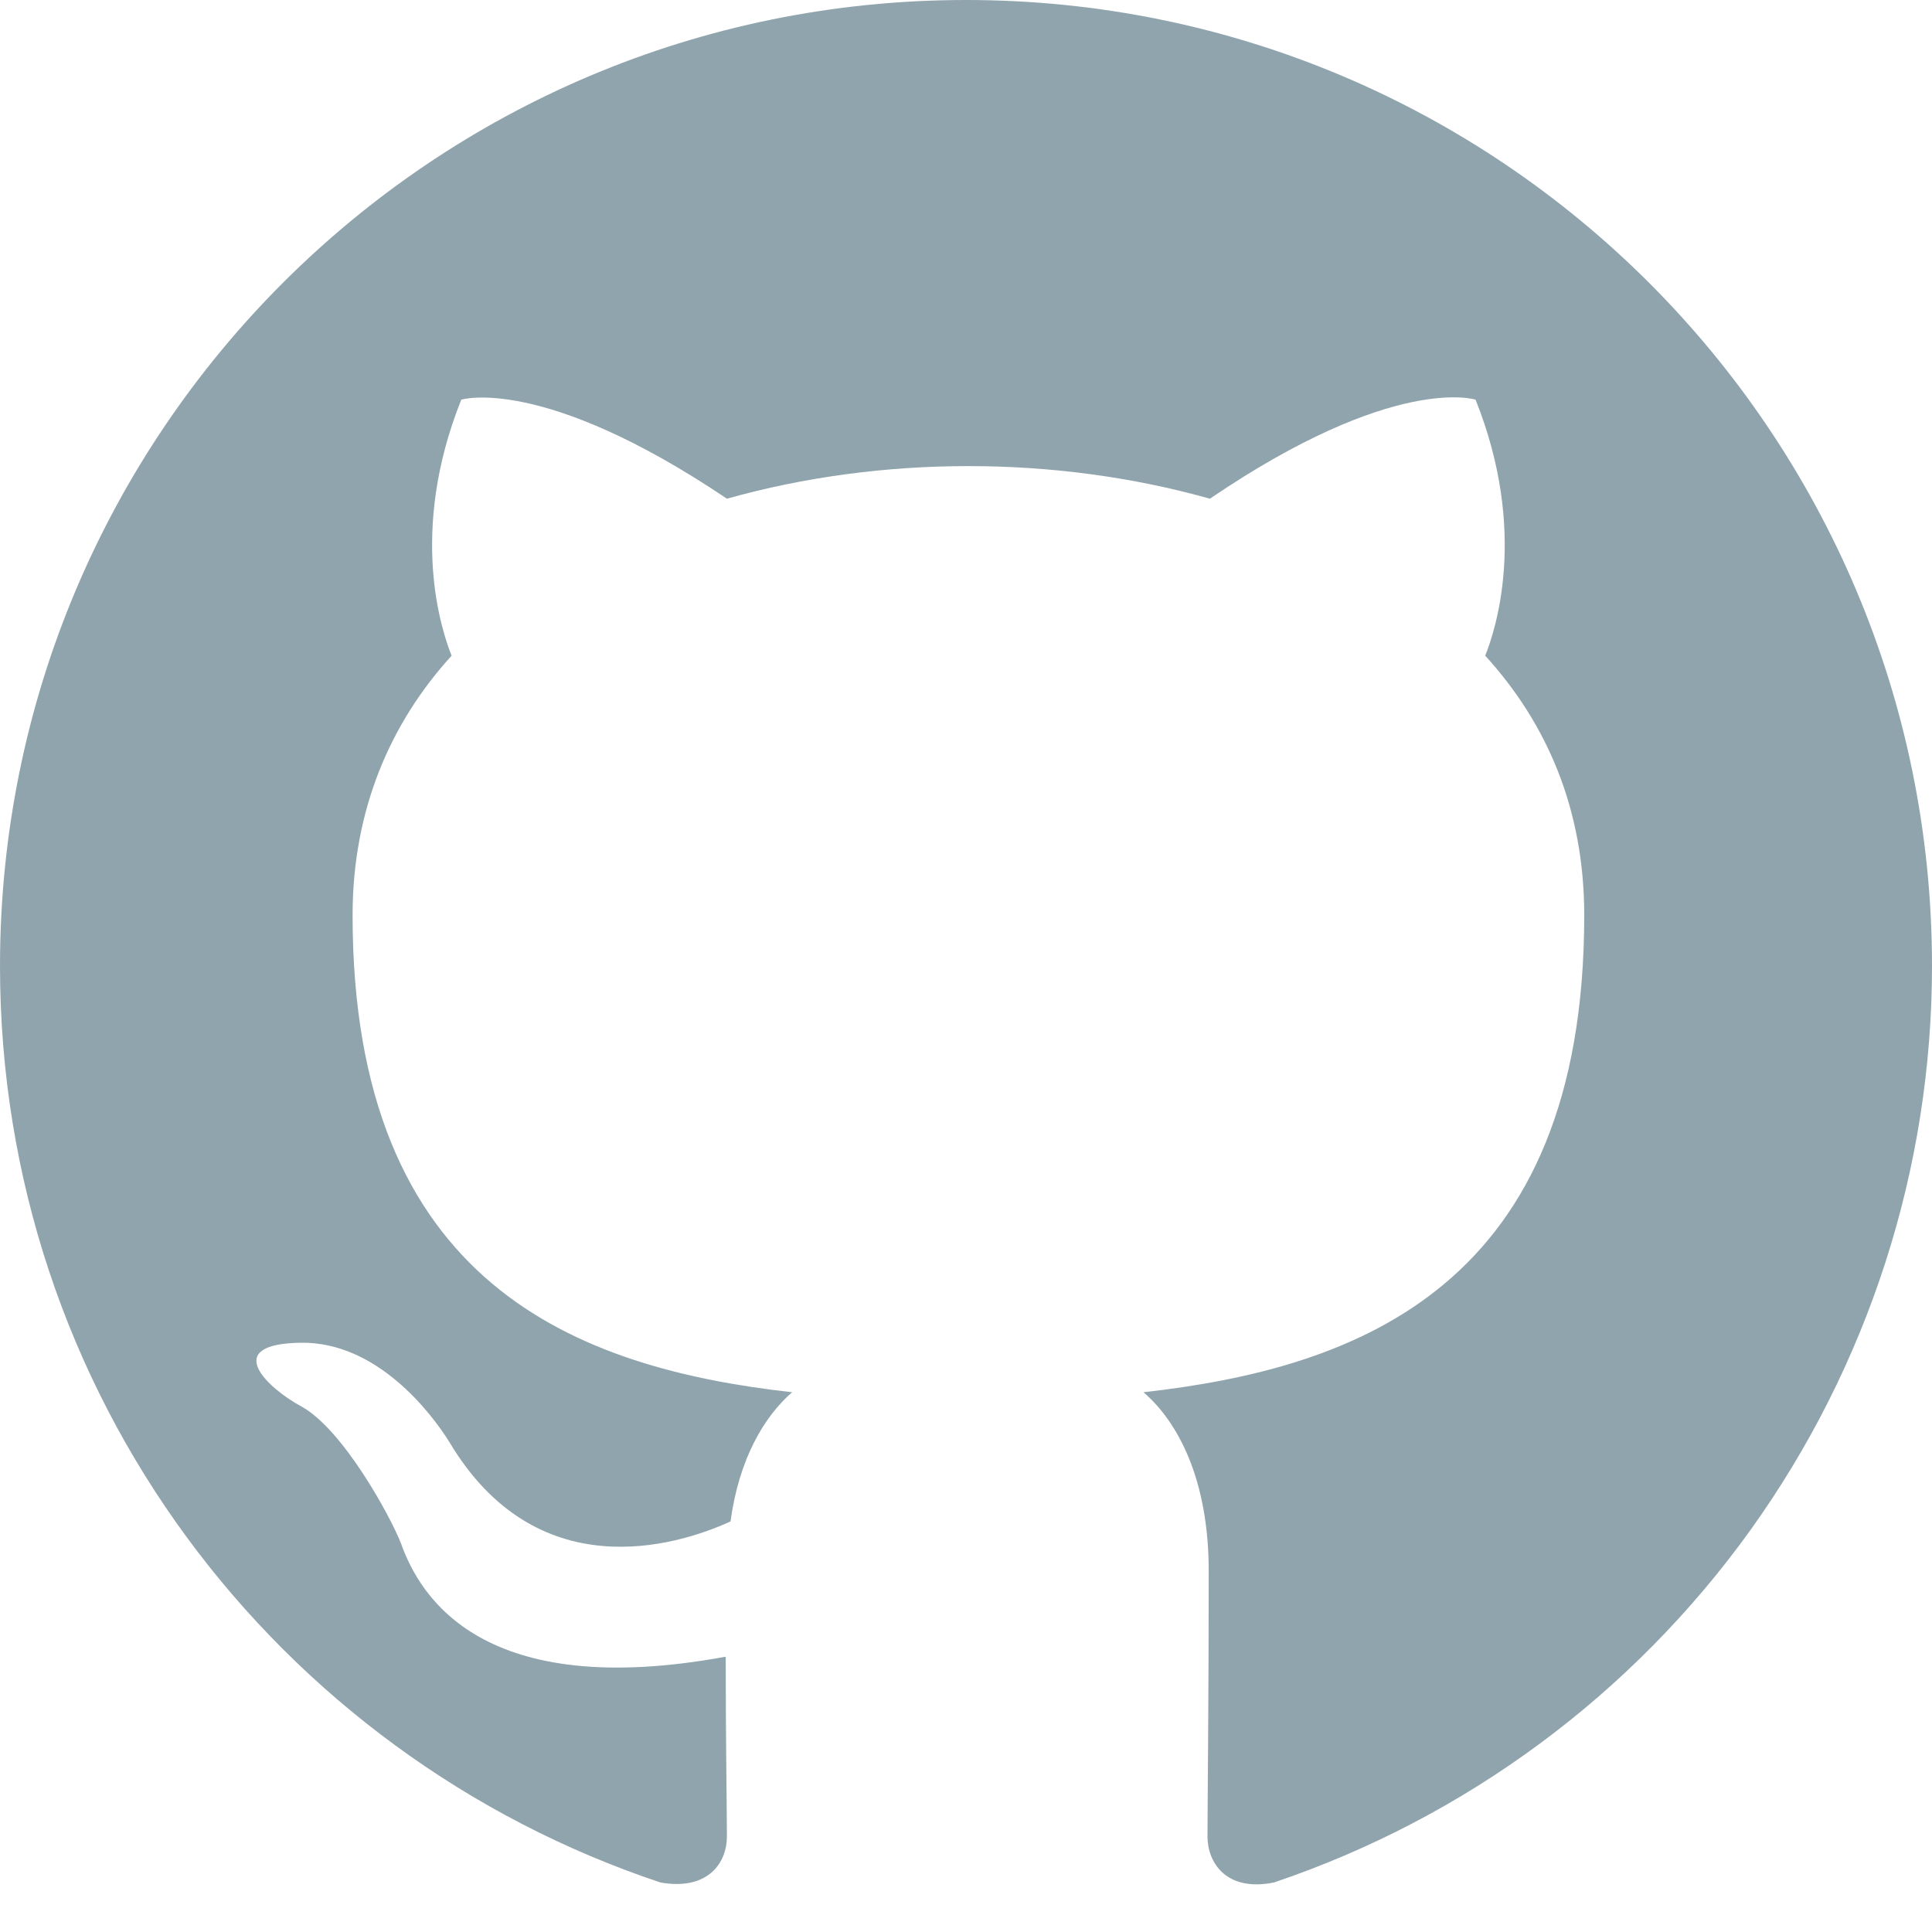
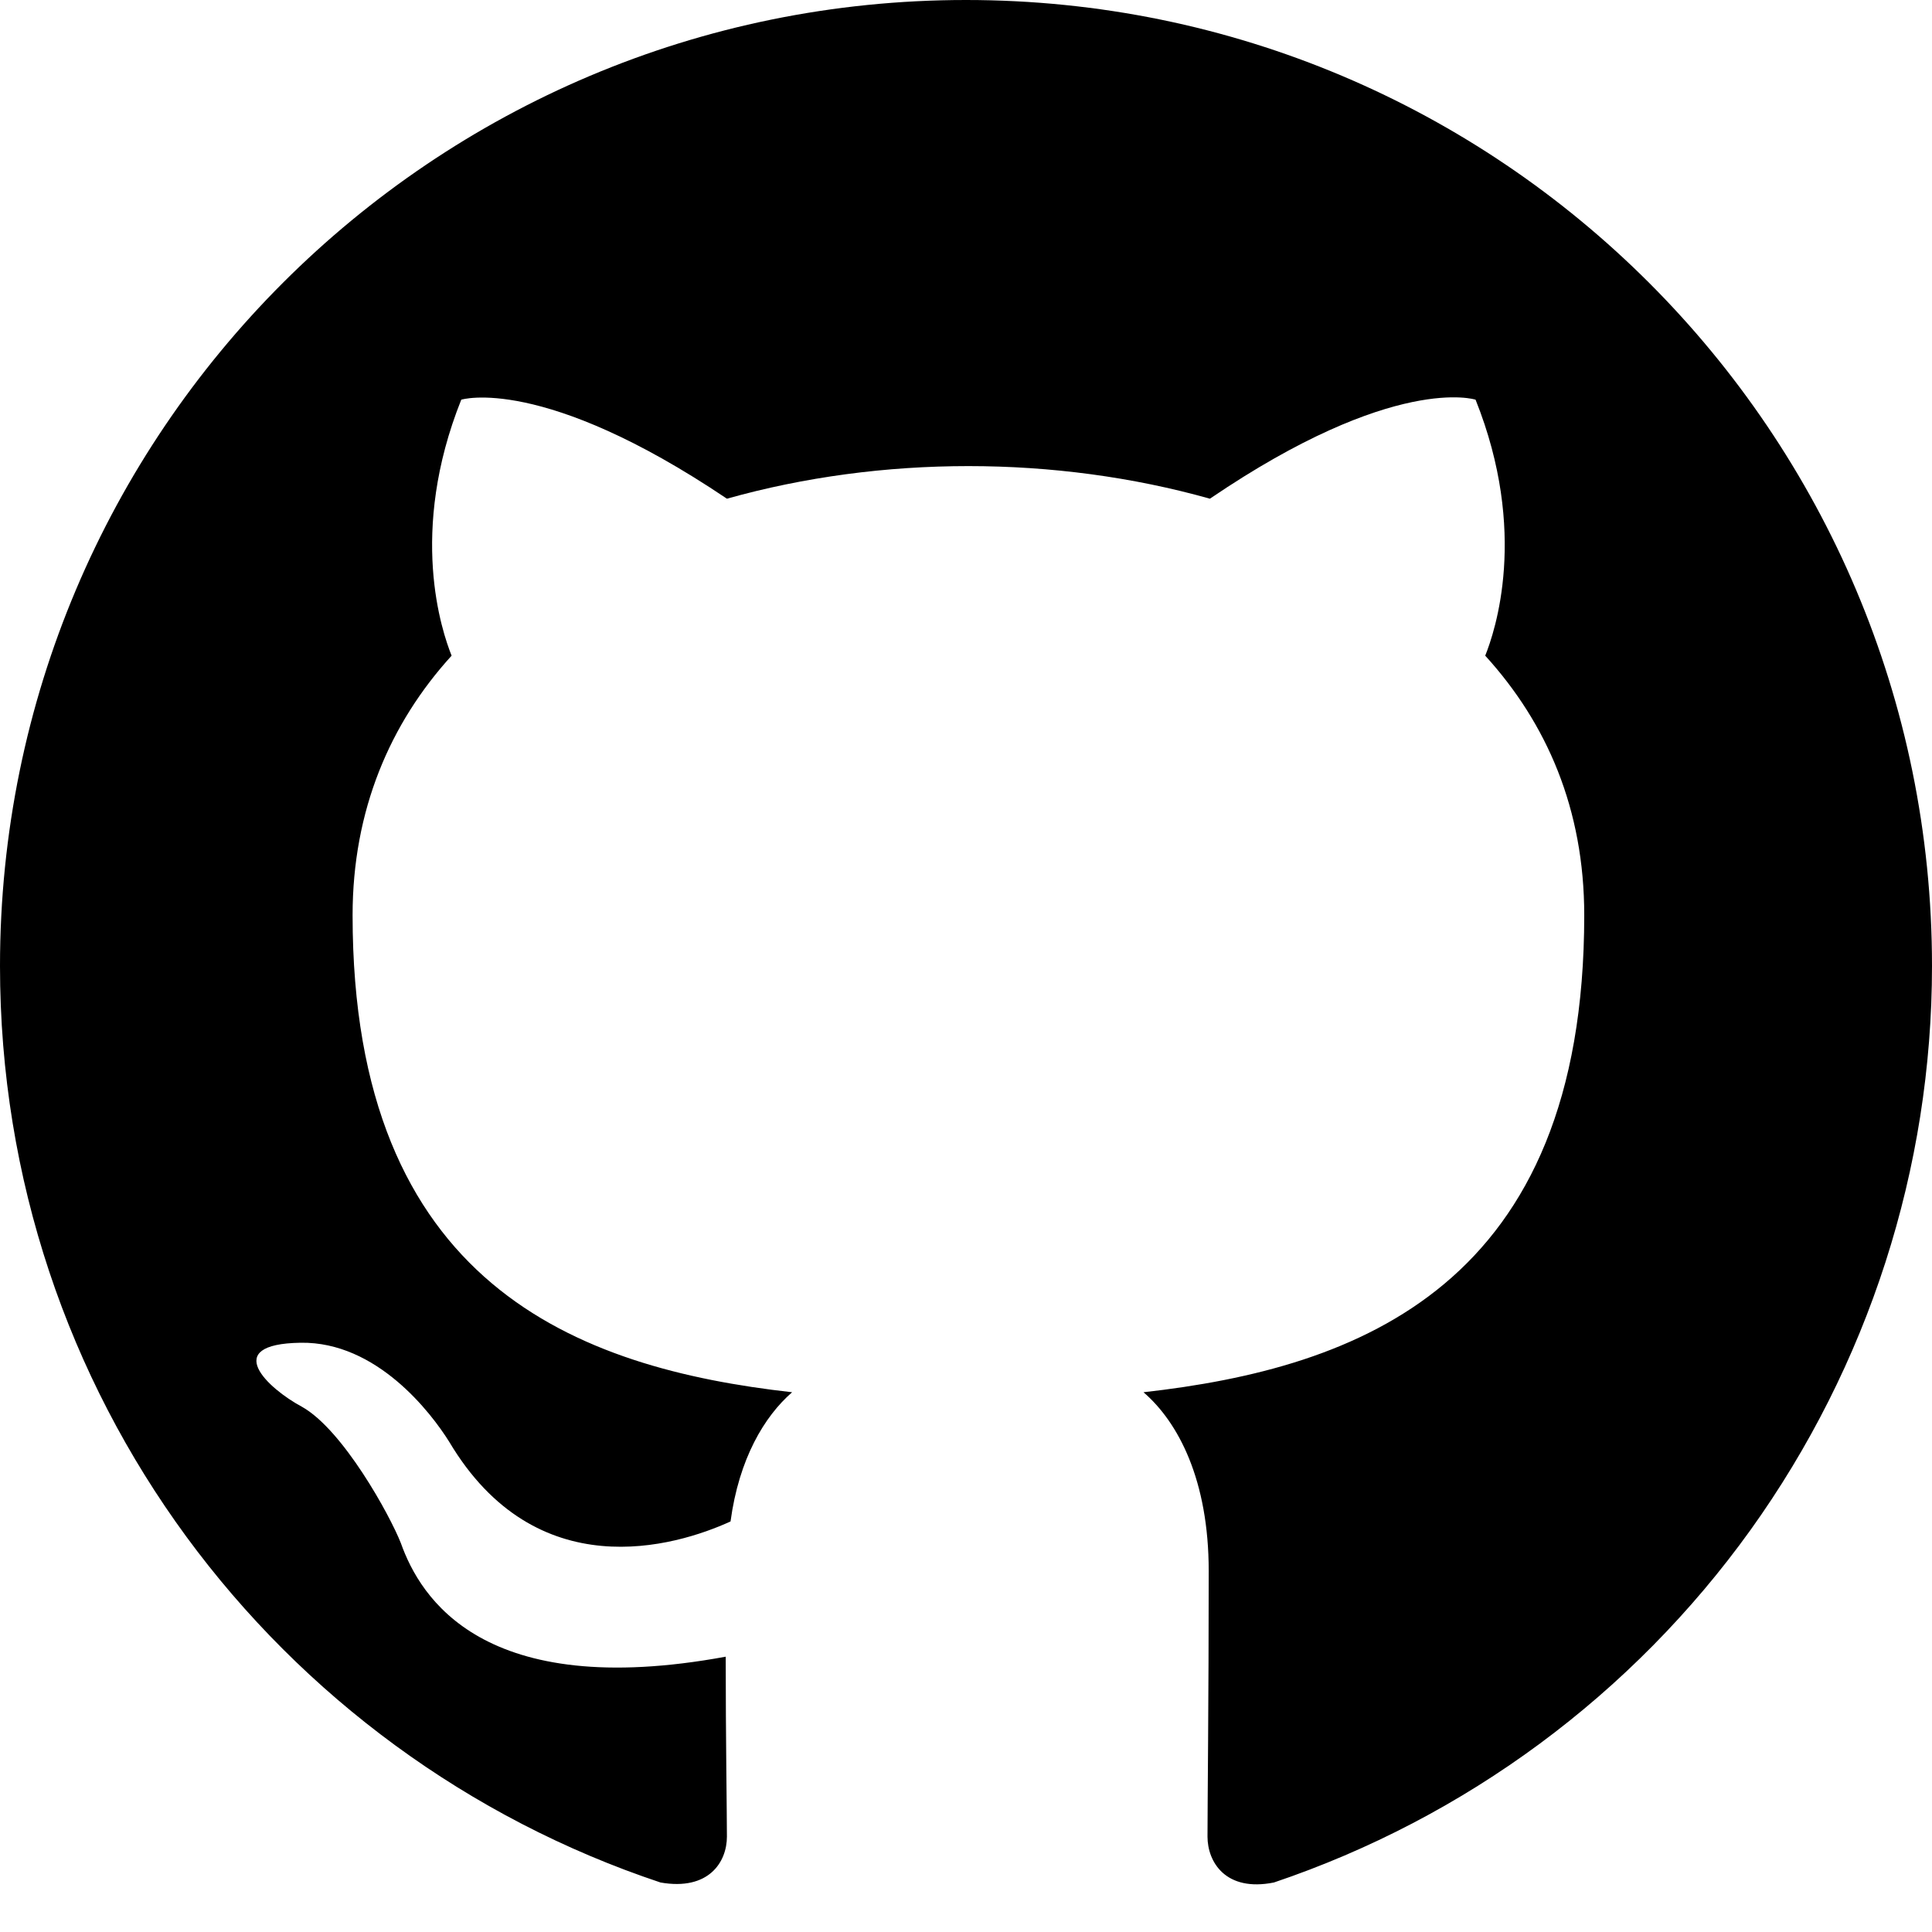
- <svg xmlns="http://www.w3.org/2000/svg" width="16" height="16" viewBox="0 0 16 16" fill="#90A4AE">
+ <svg xmlns="http://www.w3.org/2000/svg" width="16" height="16" viewBox="0 0 16 16">
  <path fill-rule="evenodd" clip-rule="evenodd" d="M8 0C3.58 0 0 3.58 0 8C0 11.54 2.29 14.53 5.47 15.59C5.87 15.66 6.02 15.42 6.02 15.21C6.02 15.02 6.01 14.39 6.01 13.72C4 14.09 3.48 13.23 3.32 12.78C3.23 12.55 2.84 11.84 2.5 11.65C2.22 11.5 1.82 11.13 2.49 11.12C3.12 11.11 3.57 11.7 3.72 11.94C4.44 13.15 5.59 12.81 6.05 12.6C6.12 12.08 6.33 11.73 6.56 11.53C4.78 11.33 2.92 10.64 2.92 7.58C2.92 6.71 3.23 5.99 3.74 5.43C3.66 5.23 3.38 4.41 3.82 3.31C3.82 3.31 4.49 3.1 6.02 4.13C6.66 3.95 7.34 3.86 8.02 3.86C8.7 3.86 9.38 3.95 10.02 4.13C11.55 3.09 12.22 3.31 12.22 3.31C12.66 4.41 12.38 5.23 12.3 5.43C12.81 5.99 13.12 6.7 13.12 7.58C13.12 10.65 11.25 11.33 9.47 11.53C9.76 11.78 10.01 12.26 10.01 13.01C10.01 14.08 10 14.94 10 15.21C10 15.42 10.15 15.67 10.55 15.59C12.138 15.054 13.518 14.033 14.496 12.672C15.473 11.31 16 9.676 16 8C16 3.58 12.42 0 8 0Z" />
</svg>
